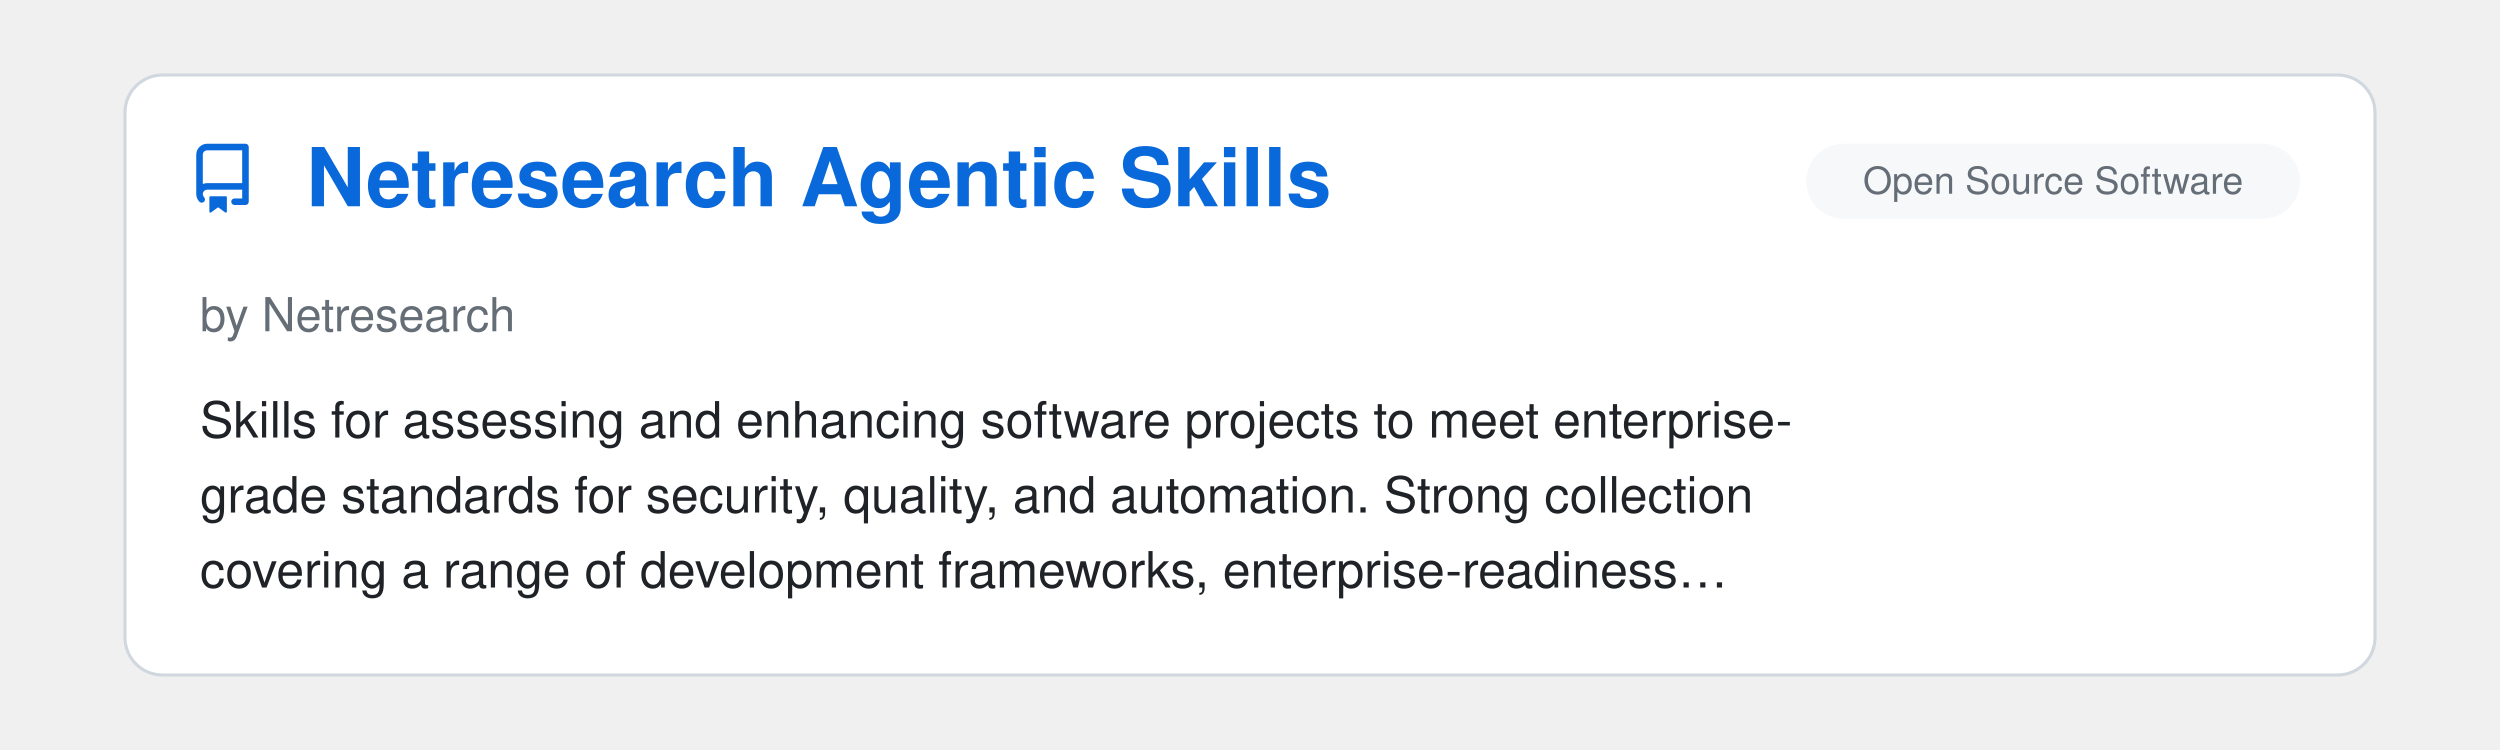
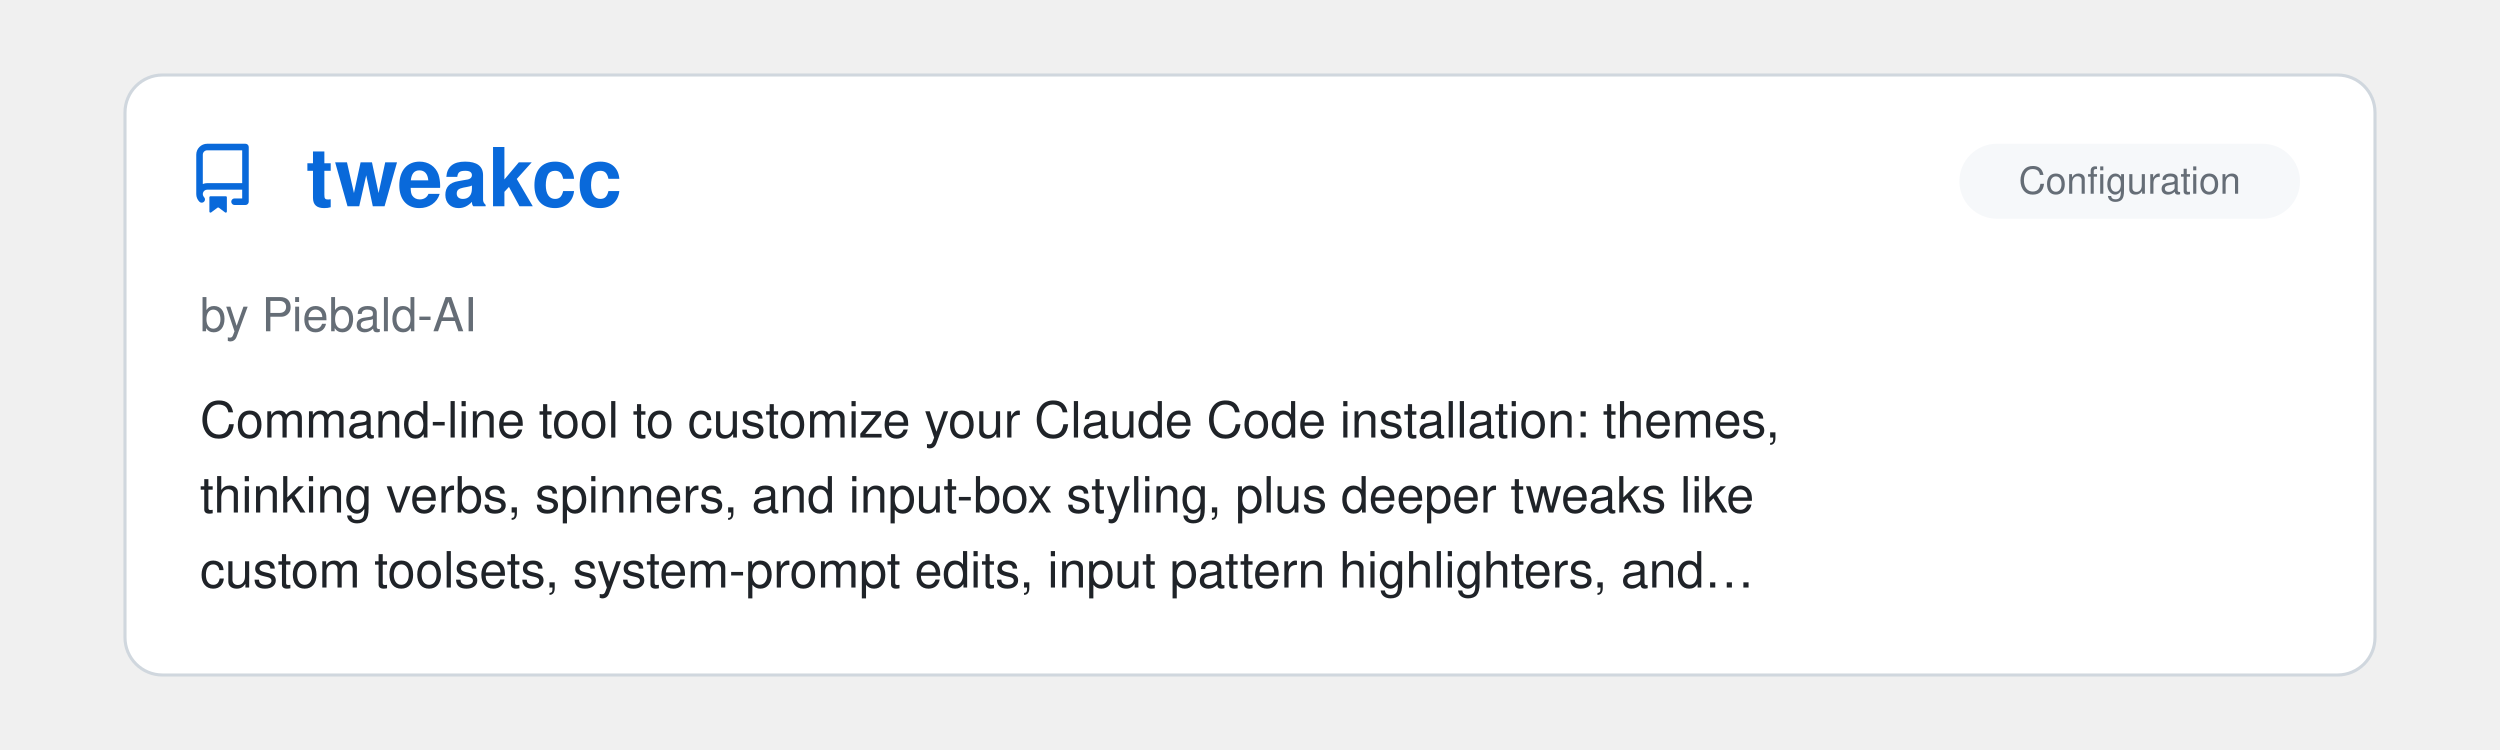
<svg xmlns="http://www.w3.org/2000/svg" viewBox="0 0 800 240" width="100%">
  <clipPath id="raClip">
    <rect x="0" y="0" width="800" height="240" />
  </clipPath>
  <g clip-path="url(#raClip)">
    <g id="raSlider">
      <animateTransform attributeName="transform" type="translate" calcMode="spline" values="0,0; 0,0; -800,0; -800,0; -1600,0; -1600,0; -2400,0; -2400,0; -3200,0; -3200,0; -4000,0; -4000,0; -4800,0" keyTimes="0; 0.15; 0.167; 0.317; 0.333; 0.483; 0.5; 0.65; 0.667; 0.817; 0.833; 0.983; 1" keySplines="0 0 1 1; 0.45 0 0.55 1; 0 0 1 1; 0.45 0 0.55 1; 0 0 1 1; 0.45 0 0.55 1; 0 0 1 1; 0.45 0 0.55 1; 0 0 1 1; 0.45 0 0.55 1; 0 0 1 1; 0.45 0 0.55 1" dur="39s" repeatCount="indefinite" />
      <g transform="translate(0, 0)">
        <rect x="40" y="24" width="720" height="192" rx="12" fill="#ffffff" stroke="#d0d7de" stroke-width="1" />
        <g transform="translate(60, 46) scale(1.4)" fill="#0969da">
          <path d="M2 2.5A2.5 2.5 0 0 1 4.5 0h8.75a.75.75 0 0 1 .75.75v12.5a.75.75 0 0 1-.75.75h-2.5a.75.75 0 0 1 0-1.5h1.75v-2h-8a1 1 0 0 0-.714 1.7.75.75 0 1 1-1.072 1.05A2.495 2.495 0 0 1 2 11.5Zm10.5-1h-8a1 1 0 0 0-1 1v6.708A2.486 2.486 0 0 1 4.5 9h8ZM5 12.25a.25.25 0 0 1 .25-.25h3.5a.25.25 0 0 1 .25.25v3.25a.25.25 0 0 1-.4.2l-1.45-1.087a.249.249 0 0 0-.3 0L5.4 15.7a.25.25 0 0 1-.4-.2Z" />
        </g>
-         <text x="98" y="66" font-family="-apple-system, BlinkMacSystemFont, 'Segoe UI', Helvetica, Arial, sans-serif" font-size="26" font-weight="700" fill="#0969da">Netresearch Agentic Skills</text>
-         <rect x="578" y="46" width="158" height="24" rx="12" fill="#f6f8fa" />
-         <text x="657.0" y="62" text-anchor="middle" font-family="-apple-system, BlinkMacSystemFont, 'Segoe UI', Helvetica, Arial, sans-serif" font-size="12" fill="#656d76">Open Source Software</text>
-         <text x="64" y="106" font-family="-apple-system, BlinkMacSystemFont, 'Segoe UI', Helvetica, Arial, sans-serif" font-size="15" fill="#656d76">by Netresearch</text>
-         <text x="64" y="140" font-family="-apple-system, BlinkMacSystemFont, 'Segoe UI', Helvetica, Arial, sans-serif" font-size="16" fill="#1f2328">Skills for assessing and enhancing software projects to meet enterprise-</text>
-         <text x="64" y="164" font-family="-apple-system, BlinkMacSystemFont, 'Segoe UI', Helvetica, Arial, sans-serif" font-size="16" fill="#1f2328">grade standards for security, quality, and automation. Strong collection</text>
-         <text x="64" y="188" font-family="-apple-system, BlinkMacSystemFont, 'Segoe UI', Helvetica, Arial, sans-serif" font-size="16" fill="#1f2328">covering a range of development frameworks, enterprise-readiness…</text>
+         <text x="98" y="66" font-family="-apple-system, BlinkMacSystemFont, 'Segoe UI', Helvetica, Arial, sans-serif" font-size="26" font-weight="700" fill="#0969da">tweakcc</text>
+         <rect x="627" y="46" width="109" height="24" rx="12" fill="#f6f8fa" />
+         <text x="681.5" y="62" text-anchor="middle" font-family="-apple-system, BlinkMacSystemFont, 'Segoe UI', Helvetica, Arial, sans-serif" font-size="12" fill="#656d76">Configuration</text>
+         <text x="64" y="106" font-family="-apple-system, BlinkMacSystemFont, 'Segoe UI', Helvetica, Arial, sans-serif" font-size="15" fill="#656d76">by Piebald-AI</text>
+         <text x="64" y="140" font-family="-apple-system, BlinkMacSystemFont, 'Segoe UI', Helvetica, Arial, sans-serif" font-size="16" fill="#1f2328">Command-line tool to customize your Claude Code installation: themes,</text>
+         <text x="64" y="164" font-family="-apple-system, BlinkMacSystemFont, 'Segoe UI', Helvetica, Arial, sans-serif" font-size="16" fill="#1f2328">thinking verbs, spinners, and input-box styling, plus deeper tweaks like</text>
+         <text x="64" y="188" font-family="-apple-system, BlinkMacSystemFont, 'Segoe UI', Helvetica, Arial, sans-serif" font-size="16" fill="#1f2328">custom toolsets, system-prompt edits, input pattern highlighters, and…</text>
      </g>
      <g transform="translate(800, 0)">
        <rect x="40" y="24" width="720" height="192" rx="12" fill="#ffffff" stroke="#d0d7de" stroke-width="1" />
        <g transform="translate(60, 46) scale(1.4)" fill="#0969da">
          <path d="M2 2.5A2.5 2.5 0 0 1 4.5 0h8.75a.75.75 0 0 1 .75.75v12.5a.75.75 0 0 1-.75.75h-2.5a.75.75 0 0 1 0-1.5h1.75v-2h-8a1 1 0 0 0-.714 1.7.75.75 0 1 1-1.072 1.05A2.495 2.495 0 0 1 2 11.5Zm10.5-1h-8a1 1 0 0 0-1 1v6.708A2.486 2.486 0 0 1 4.5 9h8ZM5 12.25a.25.25 0 0 1 .25-.25h3.5a.25.25 0 0 1 .25.25v3.25a.25.25 0 0 1-.4.2l-1.45-1.087a.249.249 0 0 0-.3 0L5.4 15.7a.25.25 0 0 1-.4-.2Z" />
        </g>
-         <text x="98" y="66" font-family="-apple-system, BlinkMacSystemFont, 'Segoe UI', Helvetica, Arial, sans-serif" font-size="26" font-weight="700" fill="#0969da">OSS Autopilot</text>
-         <rect x="578" y="46" width="158" height="24" rx="12" fill="#f6f8fa" />
-         <text x="657.0" y="62" text-anchor="middle" font-family="-apple-system, BlinkMacSystemFont, 'Segoe UI', Helvetica, Arial, sans-serif" font-size="12" fill="#656d76">Open Source Software</text>
-         <text x="64" y="106" font-family="-apple-system, BlinkMacSystemFont, 'Segoe UI', Helvetica, Arial, sans-serif" font-size="15" fill="#656d76">by John Costa</text>
-         <text x="64" y="140" font-family="-apple-system, BlinkMacSystemFont, 'Segoe UI', Helvetica, Arial, sans-serif" font-size="16" fill="#1f2328">End-to-end open source contribution manager. Discovers contributable</text>
-         <text x="64" y="164" font-family="-apple-system, BlinkMacSystemFont, 'Segoe UI', Helvetica, Arial, sans-serif" font-size="16" fill="#1f2328">issues across GitHub, tracks PRs across multiple repos, diagnoses CI</text>
-         <text x="64" y="188" font-family="-apple-system, BlinkMacSystemFont, 'Segoe UI', Helvetica, Arial, sans-serif" font-size="16" fill="#1f2328">failures, and drafts maintainer responses. Great collection of skills and…</text>
+         <text x="98" y="66" font-family="-apple-system, BlinkMacSystemFont, 'Segoe UI', Helvetica, Arial, sans-serif" font-size="26" font-weight="700" fill="#0969da">SuperClaude</text>
+         <rect x="585" y="46" width="151" height="24" rx="12" fill="#f6f8fa" />
+         <text x="660.5" y="62" text-anchor="middle" font-family="-apple-system, BlinkMacSystemFont, 'Segoe UI', Helvetica, Arial, sans-serif" font-size="12" fill="#656d76">Agent Orchestration</text>
+         <text x="64" y="106" font-family="-apple-system, BlinkMacSystemFont, 'Segoe UI', Helvetica, Arial, sans-serif" font-size="15" fill="#656d76">by SuperClaude-Org</text>
+         <text x="64" y="140" font-family="-apple-system, BlinkMacSystemFont, 'Segoe UI', Helvetica, Arial, sans-serif" font-size="16" fill="#1f2328">A versatile configuration framework that enhances Claude Code with</text>
+         <text x="64" y="164" font-family="-apple-system, BlinkMacSystemFont, 'Segoe UI', Helvetica, Arial, sans-serif" font-size="16" fill="#1f2328">specialized commands, cognitive personas, and development methodologies,</text>
+         <text x="64" y="188" font-family="-apple-system, BlinkMacSystemFont, 'Segoe UI', Helvetica, Arial, sans-serif" font-size="16" fill="#1f2328">such as "Introspection" and "Orchestration".</text>
      </g>
      <g transform="translate(1600, 0)">
        <rect x="40" y="24" width="720" height="192" rx="12" fill="#ffffff" stroke="#d0d7de" stroke-width="1" />
        <g transform="translate(60, 46) scale(1.4)" fill="#0969da">
          <path d="M2 2.5A2.5 2.5 0 0 1 4.5 0h8.75a.75.75 0 0 1 .75.75v12.5a.75.75 0 0 1-.75.75h-2.5a.75.75 0 0 1 0-1.5h1.75v-2h-8a1 1 0 0 0-.714 1.7.75.75 0 1 1-1.072 1.05A2.495 2.495 0 0 1 2 11.5Zm10.5-1h-8a1 1 0 0 0-1 1v6.708A2.486 2.486 0 0 1 4.5 9h8ZM5 12.25a.25.25 0 0 1 .25-.25h3.5a.25.25 0 0 1 .25.25v3.25a.25.25 0 0 1-.4.2l-1.45-1.087a.249.249 0 0 0-.3 0L5.4 15.7a.25.25 0 0 1-.4-.2Z" />
        </g>
-         <text x="98" y="66" font-family="-apple-system, BlinkMacSystemFont, 'Segoe UI', Helvetica, Arial, sans-serif" font-size="26" font-weight="700" fill="#0969da">OrcaReplay</text>
-         <rect x="516" y="46" width="220" height="24" rx="12" fill="#f6f8fa" />
-         <text x="626.0" y="62" text-anchor="middle" font-family="-apple-system, BlinkMacSystemFont, 'Segoe UI', Helvetica, Arial, sans-serif" font-size="12" fill="#656d76">Observability &amp; Monitoring</text>
-         <text x="64" y="106" font-family="-apple-system, BlinkMacSystemFont, 'Segoe UI', Helvetica, Arial, sans-serif" font-size="15" fill="#656d76">by Continuum AI</text>
-         <text x="64" y="140" font-family="-apple-system, BlinkMacSystemFont, 'Segoe UI', Helvetica, Arial, sans-serif" font-size="16" fill="#1f2328">Records a Claude Code run through a local proxy and replays it offline,</text>
-         <text x="64" y="164" font-family="-apple-system, BlinkMacSystemFont, 'Segoe UI', Helvetica, Arial, sans-serif" font-size="16" fill="#1f2328">reproducing it byte-for-byte with the network off, or forking it from any</text>
-         <text x="64" y="188" font-family="-apple-system, BlinkMacSystemFont, 'Segoe UI', Helvetica, Arial, sans-serif" font-size="16" fill="#1f2328">checkpoint onto a different model. Capture happens below the harness, so…</text>
+         <text x="98" y="66" font-family="-apple-system, BlinkMacSystemFont, 'Segoe UI', Helvetica, Arial, sans-serif" font-size="26" font-weight="700" fill="#0969da">Rulesync</text>
+         <rect x="627" y="46" width="109" height="24" rx="12" fill="#f6f8fa" />
+         <text x="681.5" y="62" text-anchor="middle" font-family="-apple-system, BlinkMacSystemFont, 'Segoe UI', Helvetica, Arial, sans-serif" font-size="12" fill="#656d76">Configuration</text>
+         <text x="64" y="106" font-family="-apple-system, BlinkMacSystemFont, 'Segoe UI', Helvetica, Arial, sans-serif" font-size="15" fill="#656d76">by dyoshikawa</text>
+         <text x="64" y="140" font-family="-apple-system, BlinkMacSystemFont, 'Segoe UI', Helvetica, Arial, sans-serif" font-size="16" fill="#1f2328">A Node.js CLI tool that automatically generates configs (rules, ignore</text>
+         <text x="64" y="164" font-family="-apple-system, BlinkMacSystemFont, 'Segoe UI', Helvetica, Arial, sans-serif" font-size="16" fill="#1f2328">files, MCP servers, commands, and subagents) for various AI coding agents.</text>
+         <text x="64" y="188" font-family="-apple-system, BlinkMacSystemFont, 'Segoe UI', Helvetica, Arial, sans-serif" font-size="16" fill="#1f2328">Rulesync can convert configs between Claude Code and other AI agents in…</text>
      </g>
      <g transform="translate(2400, 0)">
        <rect x="40" y="24" width="720" height="192" rx="12" fill="#ffffff" stroke="#d0d7de" stroke-width="1" />
        <g transform="translate(60, 46) scale(1.4)" fill="#0969da">
          <path d="M2 2.5A2.5 2.5 0 0 1 4.5 0h8.75a.75.75 0 0 1 .75.75v12.5a.75.75 0 0 1-.75.75h-2.5a.75.75 0 0 1 0-1.5h1.75v-2h-8a1 1 0 0 0-.714 1.7.75.75 0 1 1-1.072 1.05A2.495 2.495 0 0 1 2 11.5Zm10.5-1h-8a1 1 0 0 0-1 1v6.708A2.486 2.486 0 0 1 4.5 9h8ZM5 12.25a.25.25 0 0 1 .25-.25h3.5a.25.25 0 0 1 .25.25v3.25a.25.25 0 0 1-.4.2l-1.45-1.087a.249.249 0 0 0-.3 0L5.4 15.7a.25.25 0 0 1-.4-.2Z" />
        </g>
-         <text x="98" y="66" font-family="-apple-system, BlinkMacSystemFont, 'Segoe UI', Helvetica, Arial, sans-serif" font-size="26" font-weight="700" fill="#0969da">claude-intercom</text>
+         <text x="98" y="66" font-family="-apple-system, BlinkMacSystemFont, 'Segoe UI', Helvetica, Arial, sans-serif" font-size="26" font-weight="700" fill="#0969da">Happy Coder</text>
        <rect x="585" y="46" width="151" height="24" rx="12" fill="#f6f8fa" />
-         <text x="660.5" y="62" text-anchor="middle" font-family="-apple-system, BlinkMacSystemFont, 'Segoe UI', Helvetica, Arial, sans-serif" font-size="12" fill="#656d76">Agent Orchestration</text>
-         <text x="64" y="106" font-family="-apple-system, BlinkMacSystemFont, 'Segoe UI', Helvetica, Arial, sans-serif" font-size="15" fill="#656d76">by MuhammadTalhaMT</text>
-         <text x="64" y="140" font-family="-apple-system, BlinkMacSystemFont, 'Segoe UI', Helvetica, Arial, sans-serif" font-size="16" fill="#1f2328">Relays messages between two Claude Code sessions on separate machines</text>
-         <text x="64" y="164" font-family="-apple-system, BlinkMacSystemFont, 'Segoe UI', Helvetica, Arial, sans-serif" font-size="16" fill="#1f2328">using the Channels API, with delivery tracking and per-message reply</text>
-         <text x="64" y="188" font-family="-apple-system, BlinkMacSystemFont, 'Segoe UI', Helvetica, Arial, sans-serif" font-size="16" fill="#1f2328">budget. Pairs sessions belonging to different accounts, which native…</text>
+         <text x="660.5" y="62" text-anchor="middle" font-family="-apple-system, BlinkMacSystemFont, 'Segoe UI', Helvetica, Arial, sans-serif" font-size="12" fill="#656d76">Alternative Clients</text>
+         <text x="64" y="106" font-family="-apple-system, BlinkMacSystemFont, 'Segoe UI', Helvetica, Arial, sans-serif" font-size="15" fill="#656d76">by GrocerPublishAgent</text>
+         <text x="64" y="140" font-family="-apple-system, BlinkMacSystemFont, 'Segoe UI', Helvetica, Arial, sans-serif" font-size="16" fill="#1f2328">Spawn and control multiple Claude Codes in parallel from your phone or</text>
+         <text x="64" y="164" font-family="-apple-system, BlinkMacSystemFont, 'Segoe UI', Helvetica, Arial, sans-serif" font-size="16" fill="#1f2328">desktop. Happy Coder runs Claude Code on your hardware, sends push</text>
+         <text x="64" y="188" font-family="-apple-system, BlinkMacSystemFont, 'Segoe UI', Helvetica, Arial, sans-serif" font-size="16" fill="#1f2328">notifications when Claude needs more input or permission, and costs…</text>
      </g>
      <g transform="translate(3200, 0)">
        <rect x="40" y="24" width="720" height="192" rx="12" fill="#ffffff" stroke="#d0d7de" stroke-width="1" />
        <g transform="translate(60, 46) scale(1.4)" fill="#0969da">
          <path d="M2 2.5A2.5 2.5 0 0 1 4.5 0h8.75a.75.75 0 0 1 .75.75v12.5a.75.75 0 0 1-.75.75h-2.5a.75.75 0 0 1 0-1.5h1.75v-2h-8a1 1 0 0 0-.714 1.7.75.75 0 1 1-1.072 1.05A2.495 2.495 0 0 1 2 11.5Zm10.5-1h-8a1 1 0 0 0-1 1v6.708A2.486 2.486 0 0 1 4.5 9h8ZM5 12.25a.25.25 0 0 1 .25-.25h3.5a.25.25 0 0 1 .25.25v3.25a.25.25 0 0 1-.4.2l-1.45-1.087a.249.249 0 0 0-.3 0L5.4 15.7a.25.25 0 0 1-.4-.2Z" />
        </g>
-         <text x="98" y="66" font-family="-apple-system, BlinkMacSystemFont, 'Segoe UI', Helvetica, Arial, sans-serif" font-size="26" font-weight="700" fill="#0969da">faf-cli</text>
-         <rect x="516" y="46" width="220" height="24" rx="12" fill="#f6f8fa" />
-         <text x="626.0" y="62" text-anchor="middle" font-family="-apple-system, BlinkMacSystemFont, 'Segoe UI', Helvetica, Arial, sans-serif" font-size="12" fill="#656d76">Memory &amp; Context Persistence</text>
-         <text x="64" y="106" font-family="-apple-system, BlinkMacSystemFont, 'Segoe UI', Helvetica, Arial, sans-serif" font-size="15" fill="#656d76">by Wolfe-Jam</text>
-         <text x="64" y="140" font-family="-apple-system, BlinkMacSystemFont, 'Segoe UI', Helvetica, Arial, sans-serif" font-size="16" fill="#1f2328">Authors and versions CLAUDE.md and AGENTS.md from a repository's actual</text>
-         <text x="64" y="164" font-family="-apple-system, BlinkMacSystemFont, 'Segoe UI', Helvetica, Arial, sans-serif" font-size="16" fill="#1f2328">detected stack, so Claude Code's project context stays in sync with the</text>
-         <text x="64" y="188" font-family="-apple-system, BlinkMacSystemFont, 'Segoe UI', Helvetica, Arial, sans-serif" font-size="16" fill="#1f2328">code instead of drifting. One typed source file (project.faf, an IANA-…</text>
+         <text x="98" y="66" font-family="-apple-system, BlinkMacSystemFont, 'Segoe UI', Helvetica, Arial, sans-serif" font-size="26" font-weight="700" fill="#0969da">Container Use</text>
+         <rect x="662" y="46" width="74" height="24" rx="12" fill="#f6f8fa" />
+         <text x="699.0" y="62" text-anchor="middle" font-family="-apple-system, BlinkMacSystemFont, 'Segoe UI', Helvetica, Arial, sans-serif" font-size="12" fill="#656d76">Security</text>
+         <text x="64" y="106" font-family="-apple-system, BlinkMacSystemFont, 'Segoe UI', Helvetica, Arial, sans-serif" font-size="15" fill="#656d76">by dagger</text>
+         <text x="64" y="140" font-family="-apple-system, BlinkMacSystemFont, 'Segoe UI', Helvetica, Arial, sans-serif" font-size="16" fill="#1f2328">Containerized development environments for coding agents, from the Dagger</text>
+         <text x="64" y="164" font-family="-apple-system, BlinkMacSystemFont, 'Segoe UI', Helvetica, Arial, sans-serif" font-size="16" fill="#1f2328">team. Gives each agent its own isolated stack so several can work in</text>
+         <text x="64" y="188" font-family="-apple-system, BlinkMacSystemFont, 'Segoe UI', Helvetica, Arial, sans-serif" font-size="16" fill="#1f2328">parallel without reaching into your host or each other's workspaces.</text>
      </g>
      <g transform="translate(4000, 0)">
        <rect x="40" y="24" width="720" height="192" rx="12" fill="#ffffff" stroke="#d0d7de" stroke-width="1" />
        <g transform="translate(60, 46) scale(1.4)" fill="#0969da">
          <path d="M2 2.5A2.5 2.5 0 0 1 4.5 0h8.75a.75.75 0 0 1 .75.75v12.5a.75.75 0 0 1-.75.75h-2.5a.75.75 0 0 1 0-1.5h1.75v-2h-8a1 1 0 0 0-.714 1.7.75.75 0 1 1-1.072 1.05A2.495 2.495 0 0 1 2 11.5Zm10.5-1h-8a1 1 0 0 0-1 1v6.708A2.486 2.486 0 0 1 4.5 9h8ZM5 12.25a.25.25 0 0 1 .25-.25h3.5a.25.25 0 0 1 .25.25v3.25a.25.25 0 0 1-.4.2l-1.45-1.087a.249.249 0 0 0-.3 0L5.4 15.7a.25.25 0 0 1-.4-.2Z" />
        </g>
-         <text x="98" y="66" font-family="-apple-system, BlinkMacSystemFont, 'Segoe UI', Helvetica, Arial, sans-serif" font-size="26" font-weight="700" fill="#0969da">Dynamic Workflow Design P…</text>
-         <rect x="585" y="46" width="151" height="24" rx="12" fill="#f6f8fa" />
-         <text x="660.5" y="62" text-anchor="middle" font-family="-apple-system, BlinkMacSystemFont, 'Segoe UI', Helvetica, Arial, sans-serif" font-size="12" fill="#656d76">Agent Orchestration</text>
-         <text x="64" y="106" font-family="-apple-system, BlinkMacSystemFont, 'Segoe UI', Helvetica, Arial, sans-serif" font-size="15" fill="#656d76">by Robert Allen</text>
-         <text x="64" y="140" font-family="-apple-system, BlinkMacSystemFont, 'Segoe UI', Helvetica, Arial, sans-serif" font-size="16" fill="#1f2328">A Skill based on [this](https://zircote.com/field-notes/dynamic-workflow-</text>
-         <text x="64" y="164" font-family="-apple-system, BlinkMacSystemFont, 'Segoe UI', Helvetica, Arial, sans-serif" font-size="16" fill="#1f2328">patterns/) extremely well authored article about dynamic workflows.</text>
-         <text x="64" y="188" font-family="-apple-system, BlinkMacSystemFont, 'Segoe UI', Helvetica, Arial, sans-serif" font-size="16" fill="#1f2328">Detailed explanations regarding the Workflow tool and sensible advice…</text>
+         <text x="98" y="66" font-family="-apple-system, BlinkMacSystemFont, 'Segoe UI', Helvetica, Arial, sans-serif" font-size="26" font-weight="700" fill="#0969da">Clawd on Desk</text>
+         <rect x="516" y="46" width="220" height="24" rx="12" fill="#f6f8fa" />
+         <text x="626.0" y="62" text-anchor="middle" font-family="-apple-system, BlinkMacSystemFont, 'Segoe UI', Helvetica, Arial, sans-serif" font-size="12" fill="#656d76">Observability &amp; Monitoring</text>
+         <text x="64" y="106" font-family="-apple-system, BlinkMacSystemFont, 'Segoe UI', Helvetica, Arial, sans-serif" font-size="15" fill="#656d76">by Ruller_Lulu</text>
+         <text x="64" y="140" font-family="-apple-system, BlinkMacSystemFont, 'Segoe UI', Helvetica, Arial, sans-serif" font-size="16" fill="#1f2328">A desktop pet that reacts to your Claude Code sessions in real-time —</text>
+         <text x="64" y="164" font-family="-apple-system, BlinkMacSystemFont, 'Segoe UI', Helvetica, Arial, sans-serif" font-size="16" fill="#1f2328">thinking, typing, juggling, sleeping, and more. Yep. It's undeniably</text>
+         <text x="64" y="188" font-family="-apple-system, BlinkMacSystemFont, 'Segoe UI', Helvetica, Arial, sans-serif" font-size="16" fill="#1f2328">endearing. And at the end of the day, isn't that what Claude Code is all…</text>
      </g>
      <g transform="translate(4800, 0)">
        <rect x="40" y="24" width="720" height="192" rx="12" fill="#ffffff" stroke="#d0d7de" stroke-width="1" />
        <g transform="translate(60, 46) scale(1.4)" fill="#0969da">
          <path d="M2 2.5A2.5 2.5 0 0 1 4.5 0h8.75a.75.75 0 0 1 .75.75v12.5a.75.75 0 0 1-.75.75h-2.5a.75.75 0 0 1 0-1.5h1.75v-2h-8a1 1 0 0 0-.714 1.7.75.75 0 1 1-1.072 1.05A2.495 2.495 0 0 1 2 11.5Zm10.5-1h-8a1 1 0 0 0-1 1v6.708A2.486 2.486 0 0 1 4.5 9h8ZM5 12.25a.25.25 0 0 1 .25-.25h3.5a.25.25 0 0 1 .25.25v3.25a.25.25 0 0 1-.4.2l-1.45-1.087a.249.249 0 0 0-.3 0L5.4 15.7a.25.25 0 0 1-.4-.2Z" />
        </g>
-         <text x="98" y="66" font-family="-apple-system, BlinkMacSystemFont, 'Segoe UI', Helvetica, Arial, sans-serif" font-size="26" font-weight="700" fill="#0969da">Netresearch Agentic Skills</text>
-         <rect x="578" y="46" width="158" height="24" rx="12" fill="#f6f8fa" />
-         <text x="657.0" y="62" text-anchor="middle" font-family="-apple-system, BlinkMacSystemFont, 'Segoe UI', Helvetica, Arial, sans-serif" font-size="12" fill="#656d76">Open Source Software</text>
-         <text x="64" y="106" font-family="-apple-system, BlinkMacSystemFont, 'Segoe UI', Helvetica, Arial, sans-serif" font-size="15" fill="#656d76">by Netresearch</text>
-         <text x="64" y="140" font-family="-apple-system, BlinkMacSystemFont, 'Segoe UI', Helvetica, Arial, sans-serif" font-size="16" fill="#1f2328">Skills for assessing and enhancing software projects to meet enterprise-</text>
-         <text x="64" y="164" font-family="-apple-system, BlinkMacSystemFont, 'Segoe UI', Helvetica, Arial, sans-serif" font-size="16" fill="#1f2328">grade standards for security, quality, and automation. Strong collection</text>
-         <text x="64" y="188" font-family="-apple-system, BlinkMacSystemFont, 'Segoe UI', Helvetica, Arial, sans-serif" font-size="16" fill="#1f2328">covering a range of development frameworks, enterprise-readiness…</text>
+         <text x="98" y="66" font-family="-apple-system, BlinkMacSystemFont, 'Segoe UI', Helvetica, Arial, sans-serif" font-size="26" font-weight="700" fill="#0969da">tweakcc</text>
+         <rect x="627" y="46" width="109" height="24" rx="12" fill="#f6f8fa" />
+         <text x="681.5" y="62" text-anchor="middle" font-family="-apple-system, BlinkMacSystemFont, 'Segoe UI', Helvetica, Arial, sans-serif" font-size="12" fill="#656d76">Configuration</text>
+         <text x="64" y="106" font-family="-apple-system, BlinkMacSystemFont, 'Segoe UI', Helvetica, Arial, sans-serif" font-size="15" fill="#656d76">by Piebald-AI</text>
+         <text x="64" y="140" font-family="-apple-system, BlinkMacSystemFont, 'Segoe UI', Helvetica, Arial, sans-serif" font-size="16" fill="#1f2328">Command-line tool to customize your Claude Code installation: themes,</text>
+         <text x="64" y="164" font-family="-apple-system, BlinkMacSystemFont, 'Segoe UI', Helvetica, Arial, sans-serif" font-size="16" fill="#1f2328">thinking verbs, spinners, and input-box styling, plus deeper tweaks like</text>
+         <text x="64" y="188" font-family="-apple-system, BlinkMacSystemFont, 'Segoe UI', Helvetica, Arial, sans-serif" font-size="16" fill="#1f2328">custom toolsets, system-prompt edits, input pattern highlighters, and…</text>
      </g>
    </g>
  </g>
</svg>
